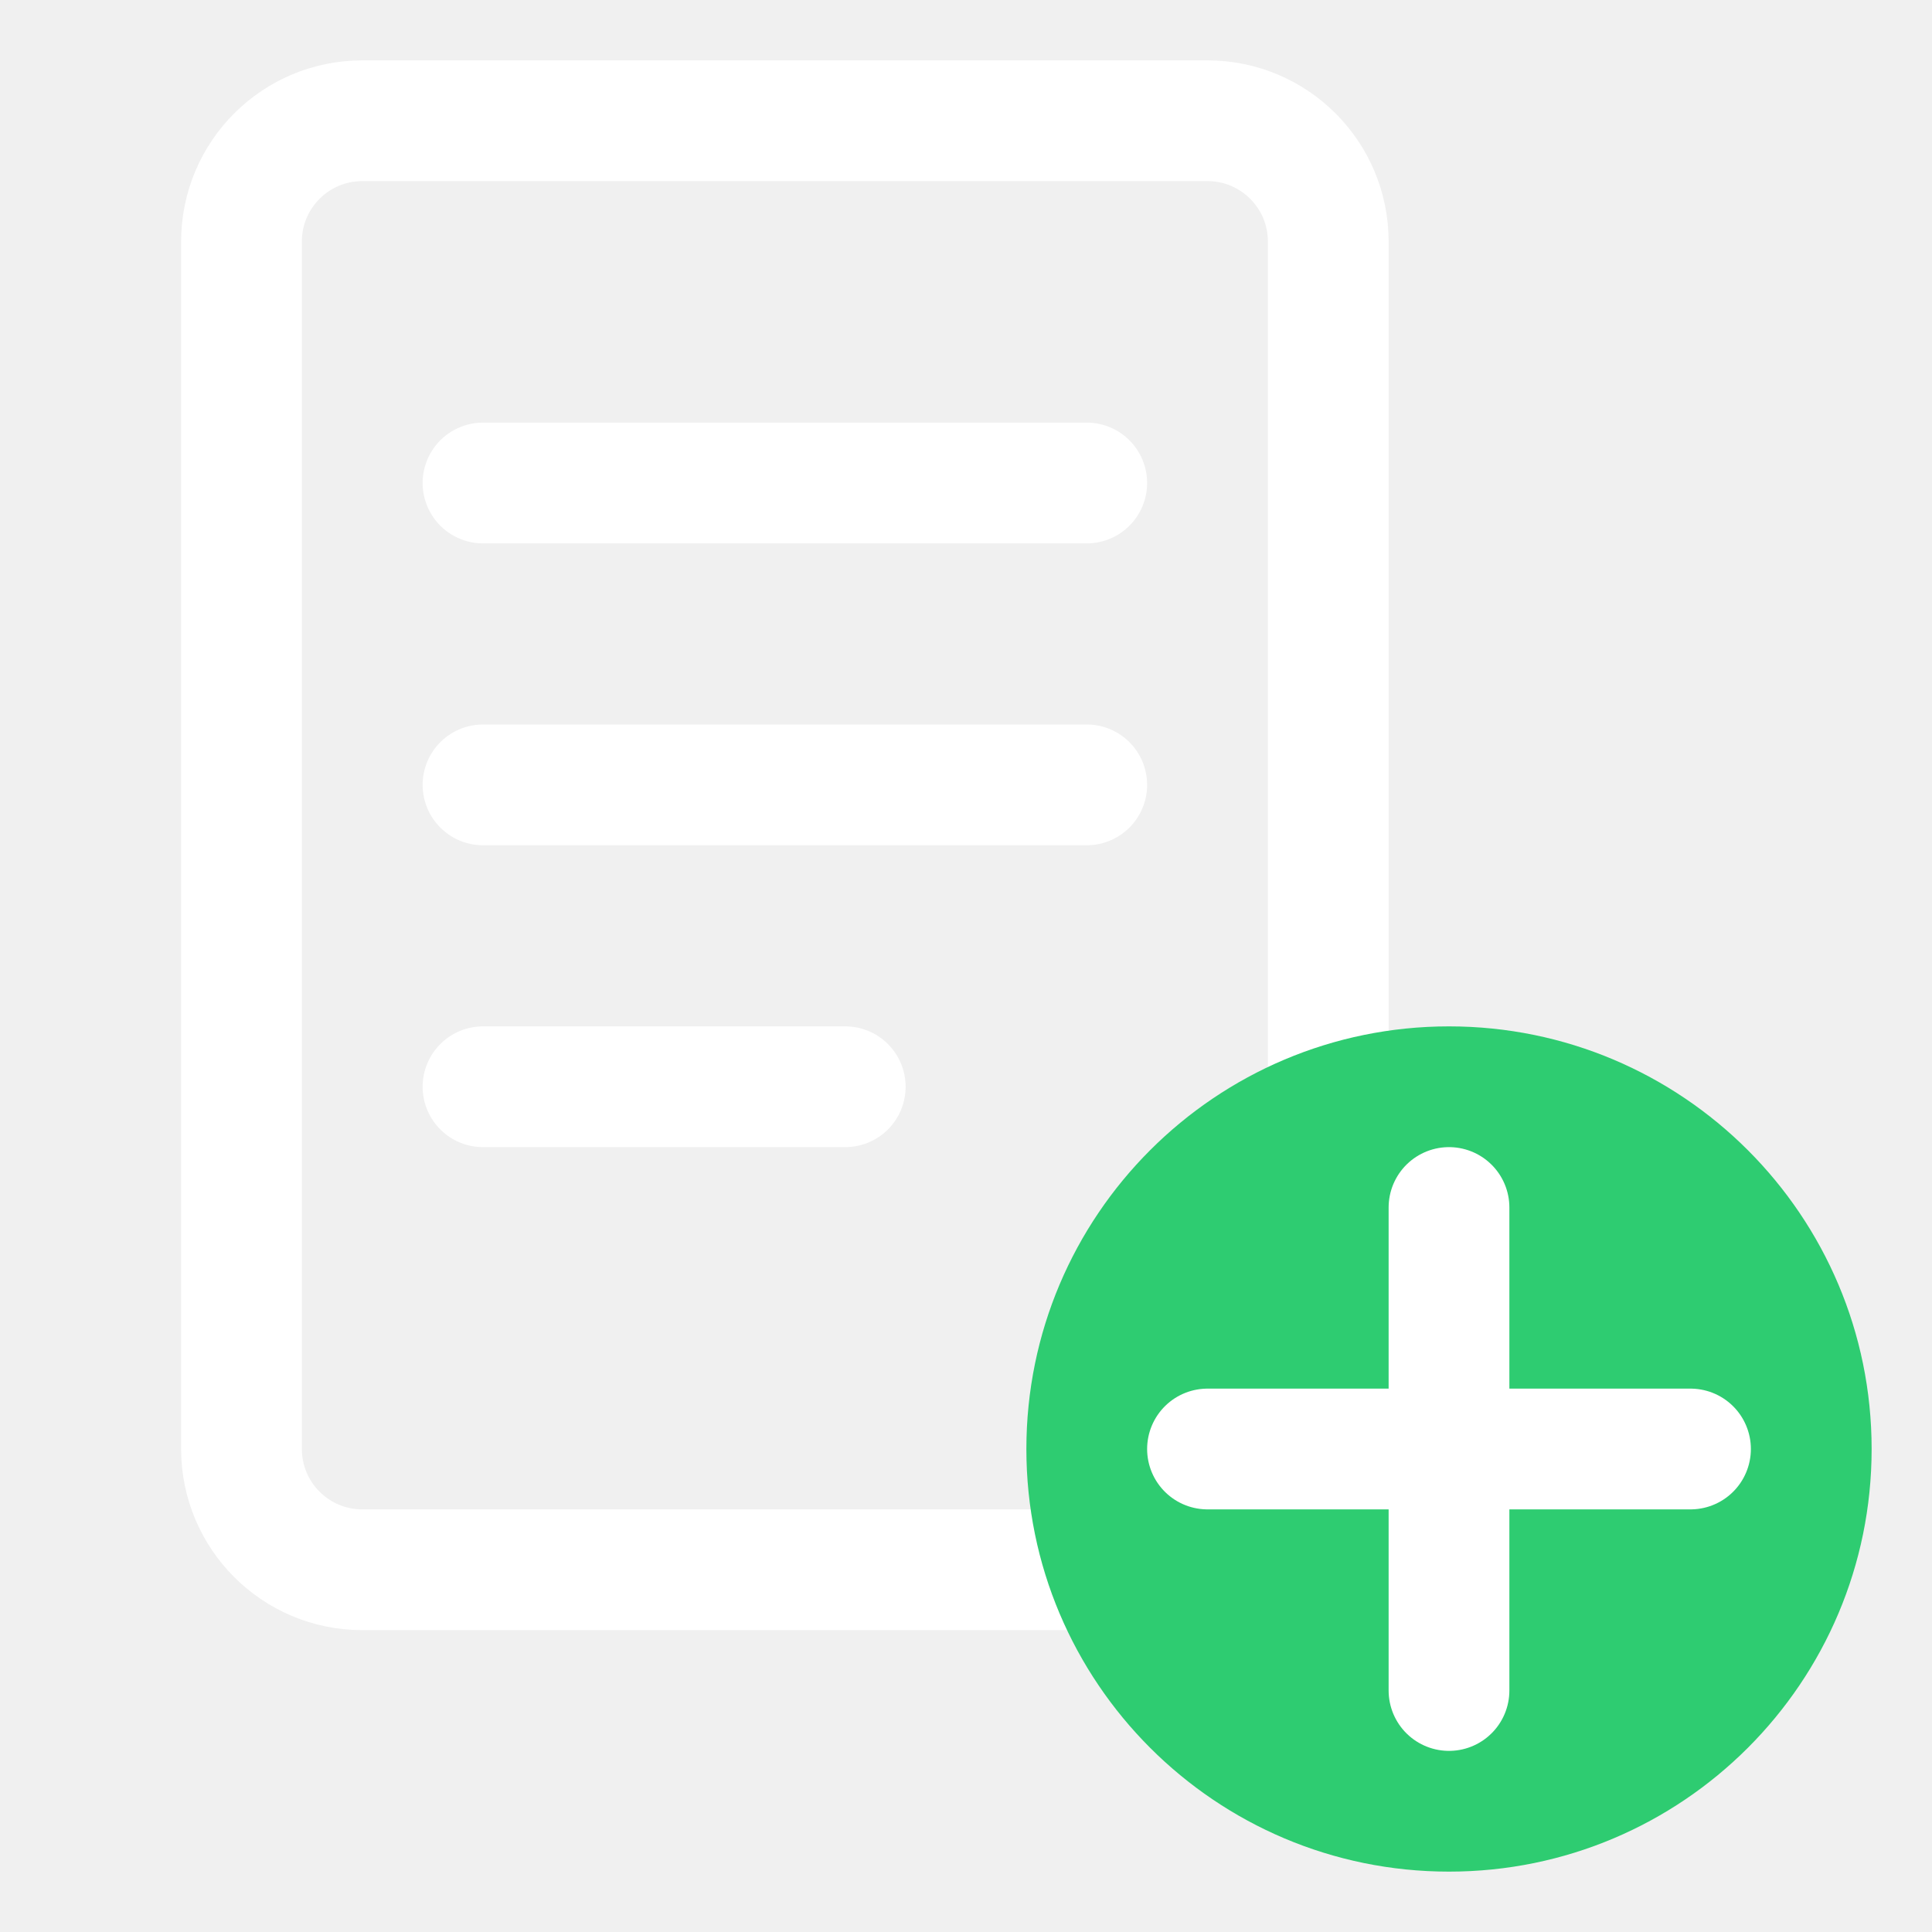
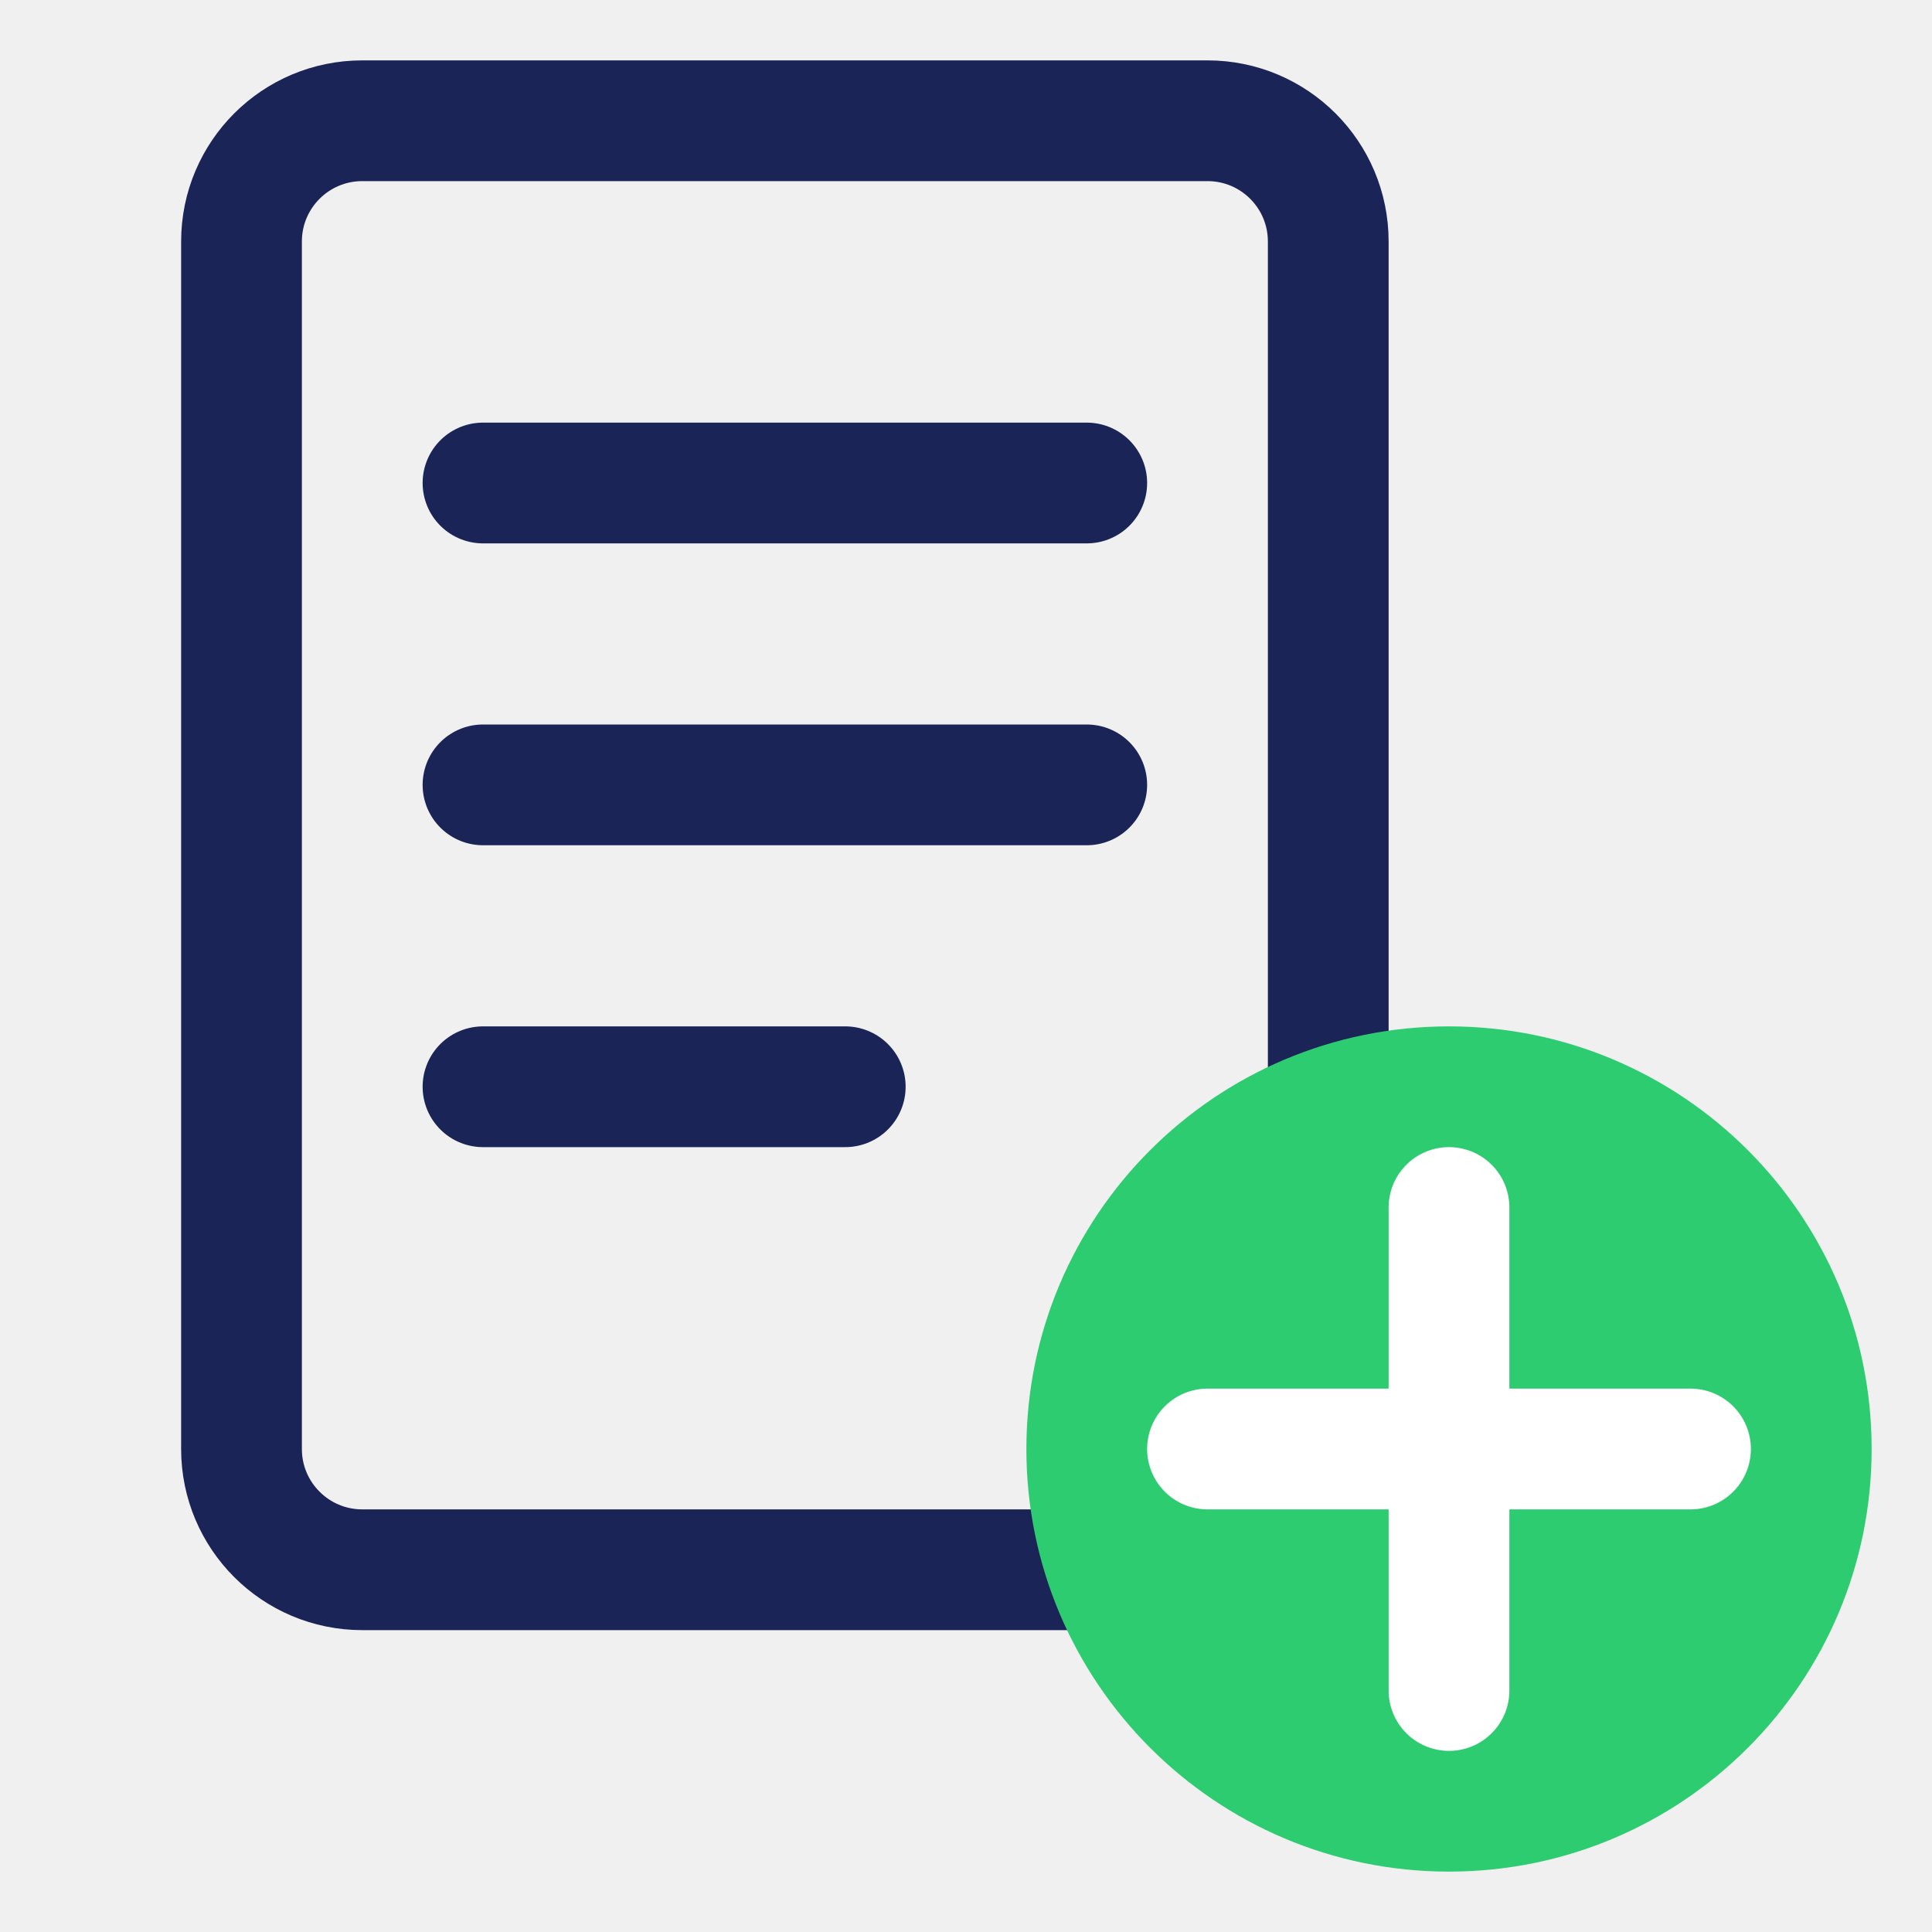
<svg xmlns="http://www.w3.org/2000/svg" viewBox="0 0 32 32" fill="none">
-   <rect x="4" y="2" width="18" height="24" rx="2" stroke="white" stroke-width="2" />
-   <line x1="8" y1="8" x2="18" y2="8" stroke="white" stroke-width="2" stroke-linecap="round" />
-   <line x1="8" y1="13" x2="18" y2="13" stroke="white" stroke-width="2" stroke-linecap="round" />
-   <line x1="8" y1="18" x2="14" y2="18" stroke="white" stroke-width="2" stroke-linecap="round" />
+   <rect x="4" y="2" width="18" height="24" rx="2" stroke="#1A2456" stroke-width="2" />
+   <line x1="8" y1="8" x2="18" y2="8" stroke="#1A2456" stroke-width="2" stroke-linecap="round" />
+   <line x1="8" y1="13" x2="18" y2="13" stroke="#1A2456" stroke-width="2" stroke-linecap="round" />
+   <line x1="8" y1="18" x2="14" y2="18" stroke="#1A2456" stroke-width="2" stroke-linecap="round" />
  <circle cx="24" cy="24" r="7" fill="#2ECC71" />
  <line x1="24" y1="20" x2="24" y2="28" stroke="white" stroke-width="2" stroke-linecap="round" />
  <line x1="20" y1="24" x2="28" y2="24" stroke="white" stroke-width="2" stroke-linecap="round" />
</svg>
